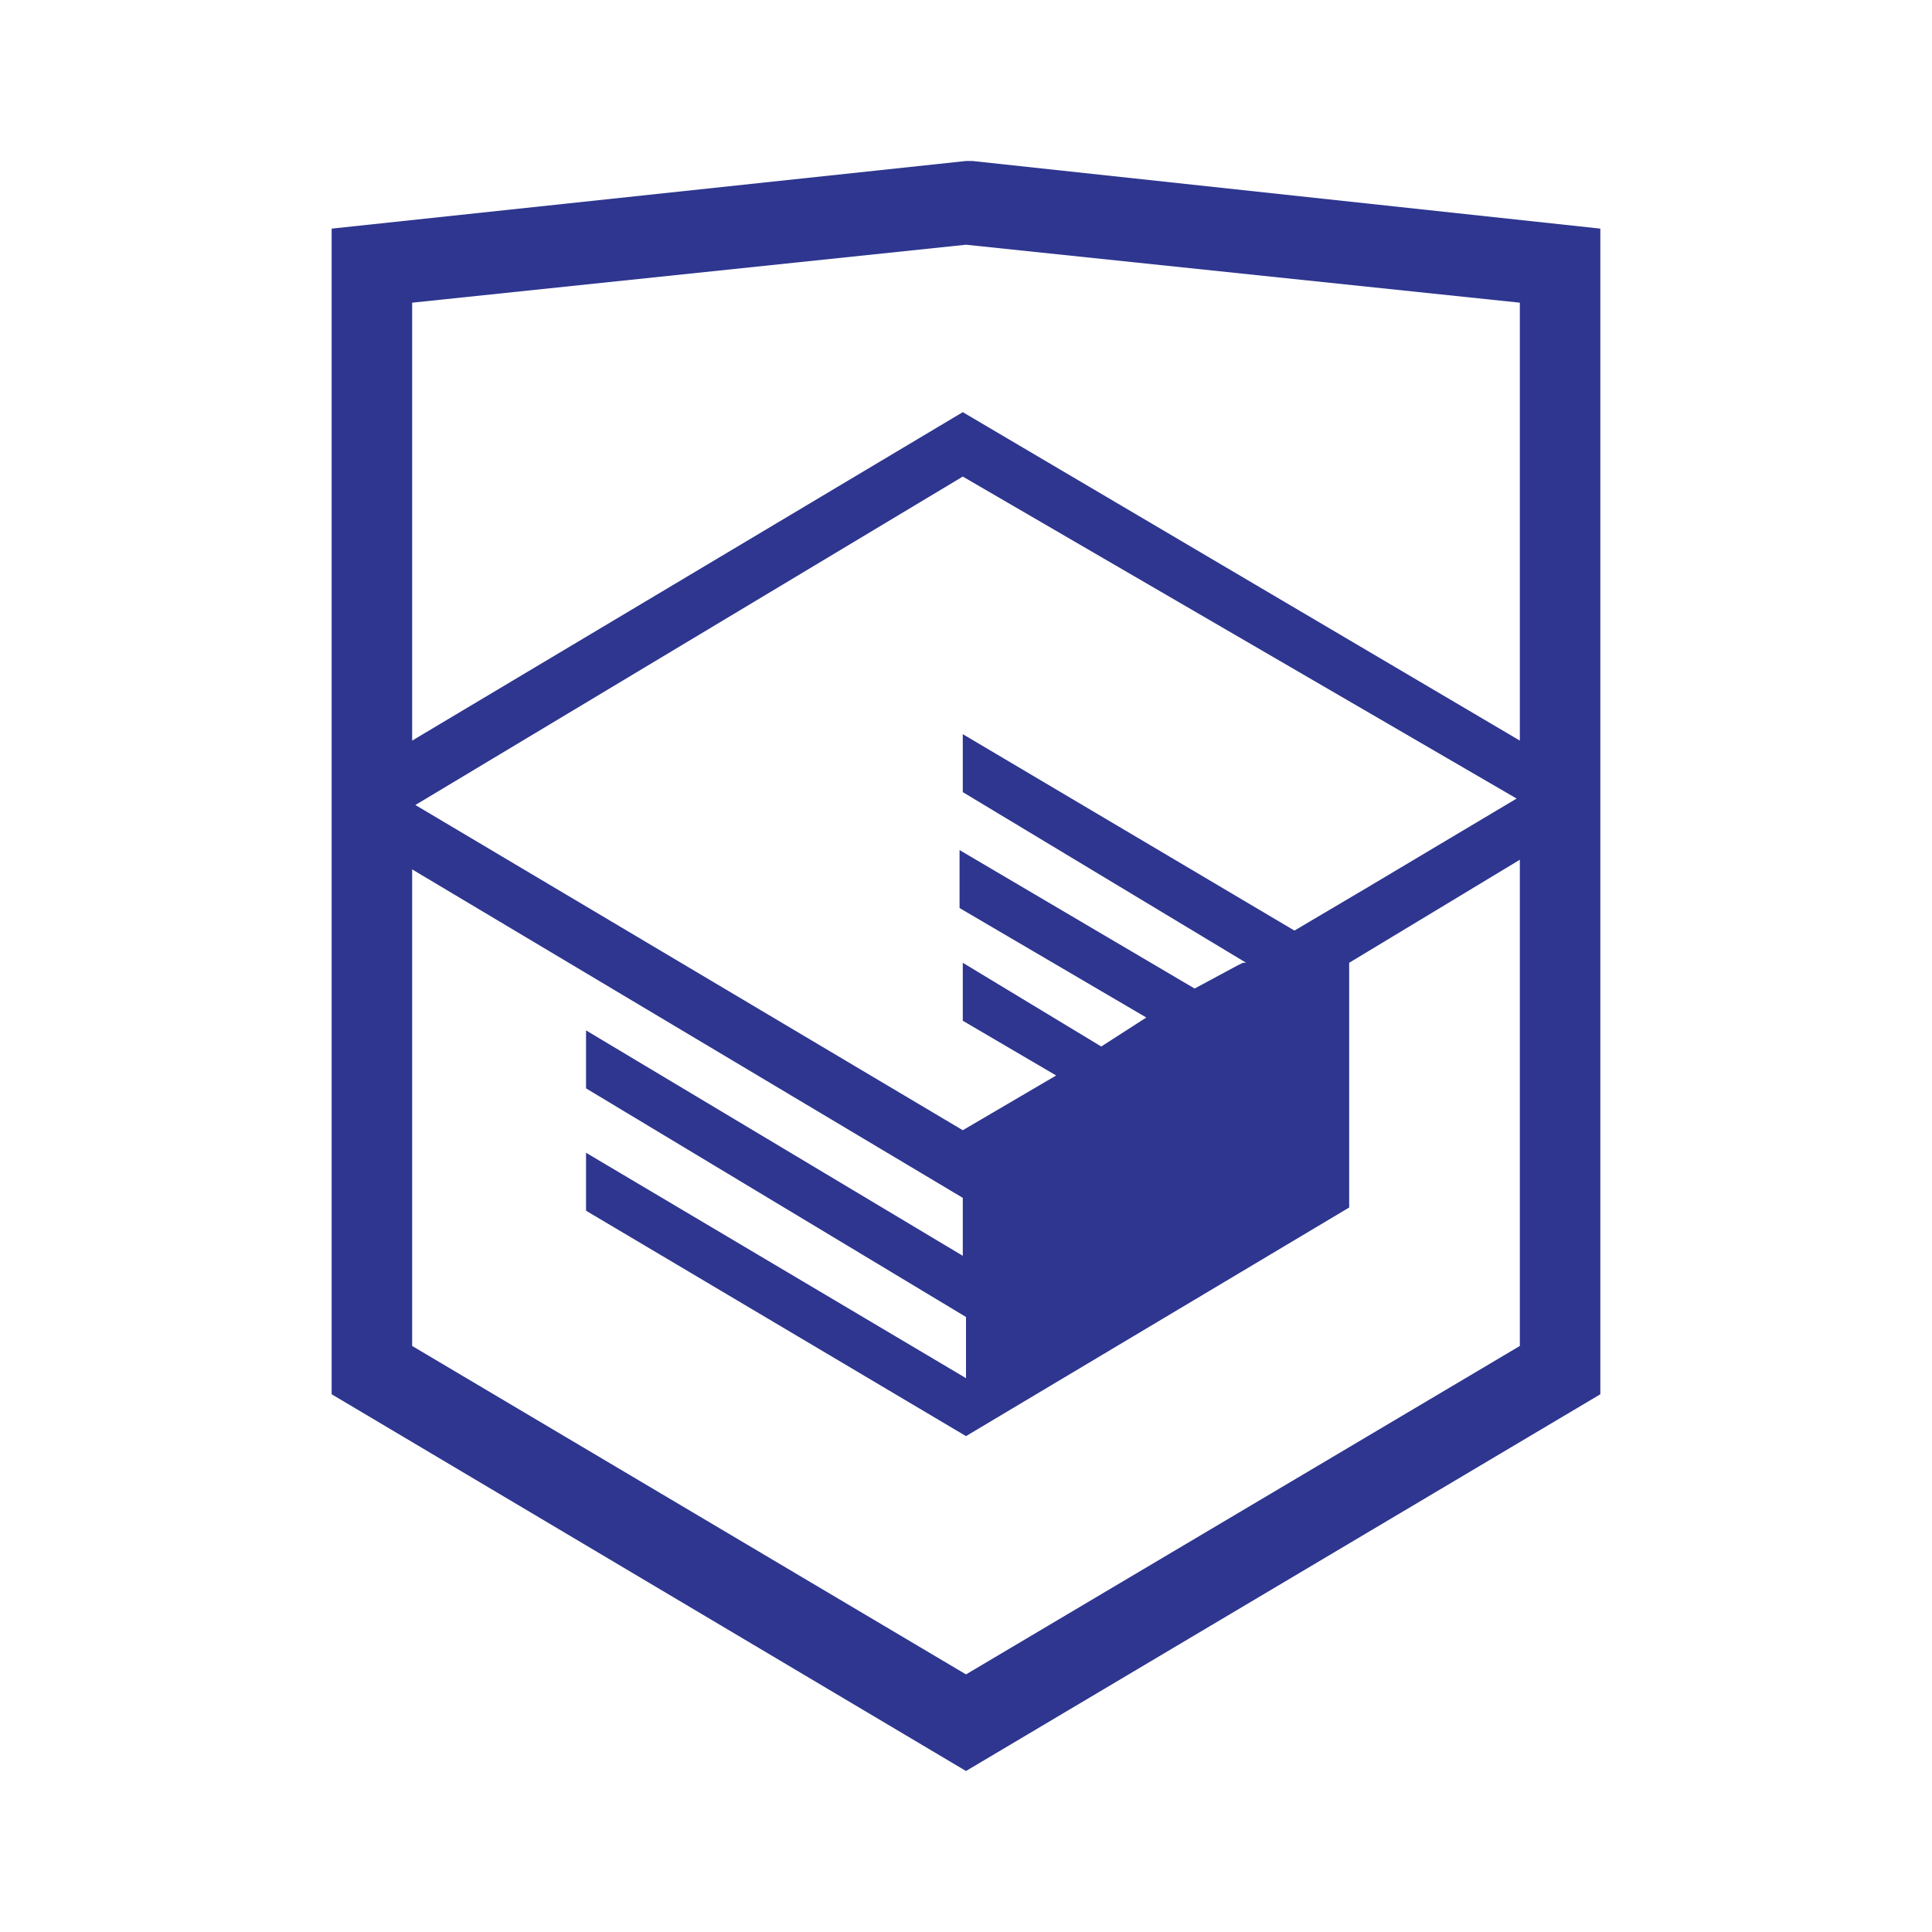
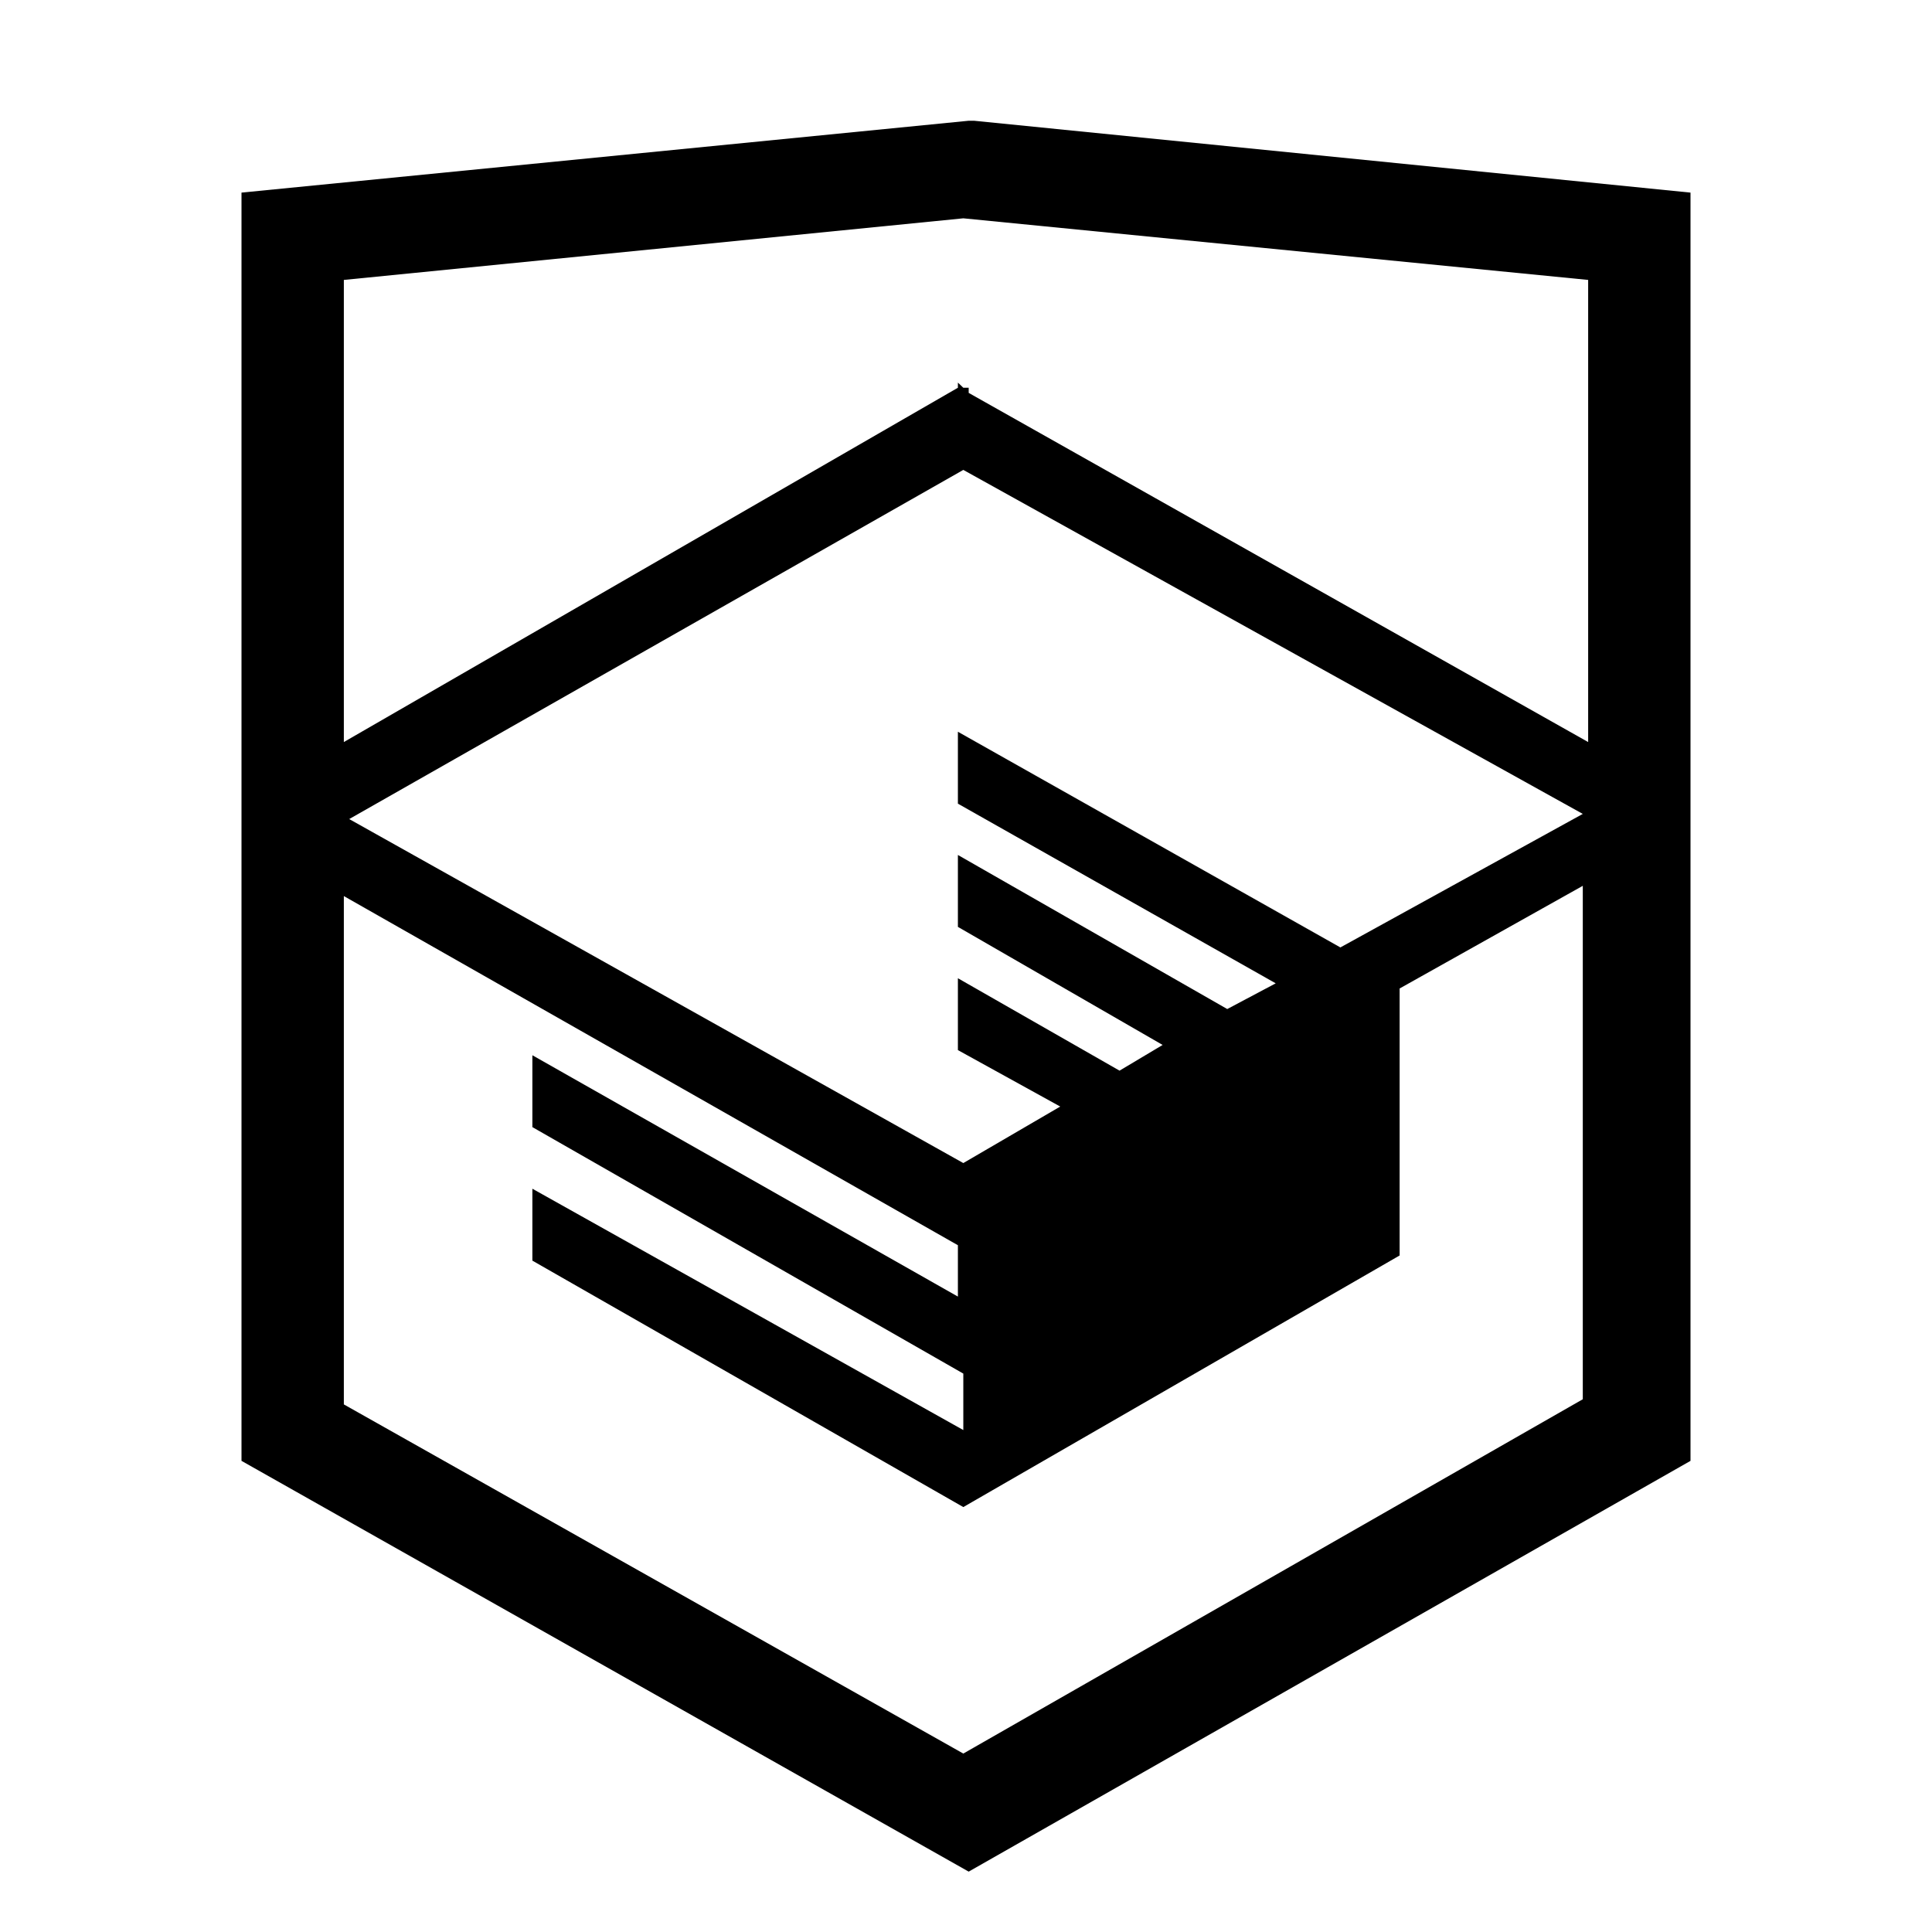
- <svg xmlns="http://www.w3.org/2000/svg" viewBox="0 0 60 60">
-   <path fill="#2E368F" d="M30.2 5h-.2l-19.7 2.1v36.2l19.7 11.7 19.7-11.7v-36.2l-19.5-2.1zm17 36.8l-17.2 10.2-17.2-10.2v-14.8l17.1 10.2v1.8l-11.7-7v1.8l11.8 7.1v1.9l-11.8-7v1.8l11.8 7 11.9-7.1v-7.6l5.3-3.2v15.1zm-.1-17l-4.7 2.8-2.2 1.3-10.3-6.1v1.8l8.8 5.3h-.1l-.2.1-1.3.7-7.3-4.3v1.8l5.8 3.4-1.4.9-4.3-2.6v1.8l2.9 1.7-2.9 1.7-17-10.1 17-10.2 17.2 10zm.1-1.8l-17.3-10.2-17.1 10.2v-13.6l17.2-1.8 17.2 1.8v13.6z" />
+ <svg xmlns="http://www.w3.org/2000/svg" width="36" height="36" viewBox="0 0 36 36" fill="none">
+   <path d="M18.151 2.25H18.05L4.5 3.589V27.221L18.05 34.875L31.5 27.221V3.589L18.151 2.25ZM29.593 13.827L18.05 7.321V7.225H17.95L17.849 7.129V7.225L6.407 13.827V5.216L17.95 4.068L29.593 5.216V13.827ZM17.95 8.756L29.493 15.166L24.976 17.654L17.849 13.635V14.975L23.771 18.323L22.868 18.802L17.849 15.931V17.271L21.664 19.471L20.861 19.95L17.849 18.228V19.567L19.756 20.619L17.95 21.672L6.507 15.262L17.95 8.756ZM6.407 16.697L17.849 23.203V24.16L9.92 19.663V21.002L17.95 25.595V26.647L9.92 22.15V23.49L17.95 28.082L26.08 23.394V18.419L29.493 16.506V26.073L17.95 32.675L6.407 26.169V16.697Z" fill="black" />
</svg>
